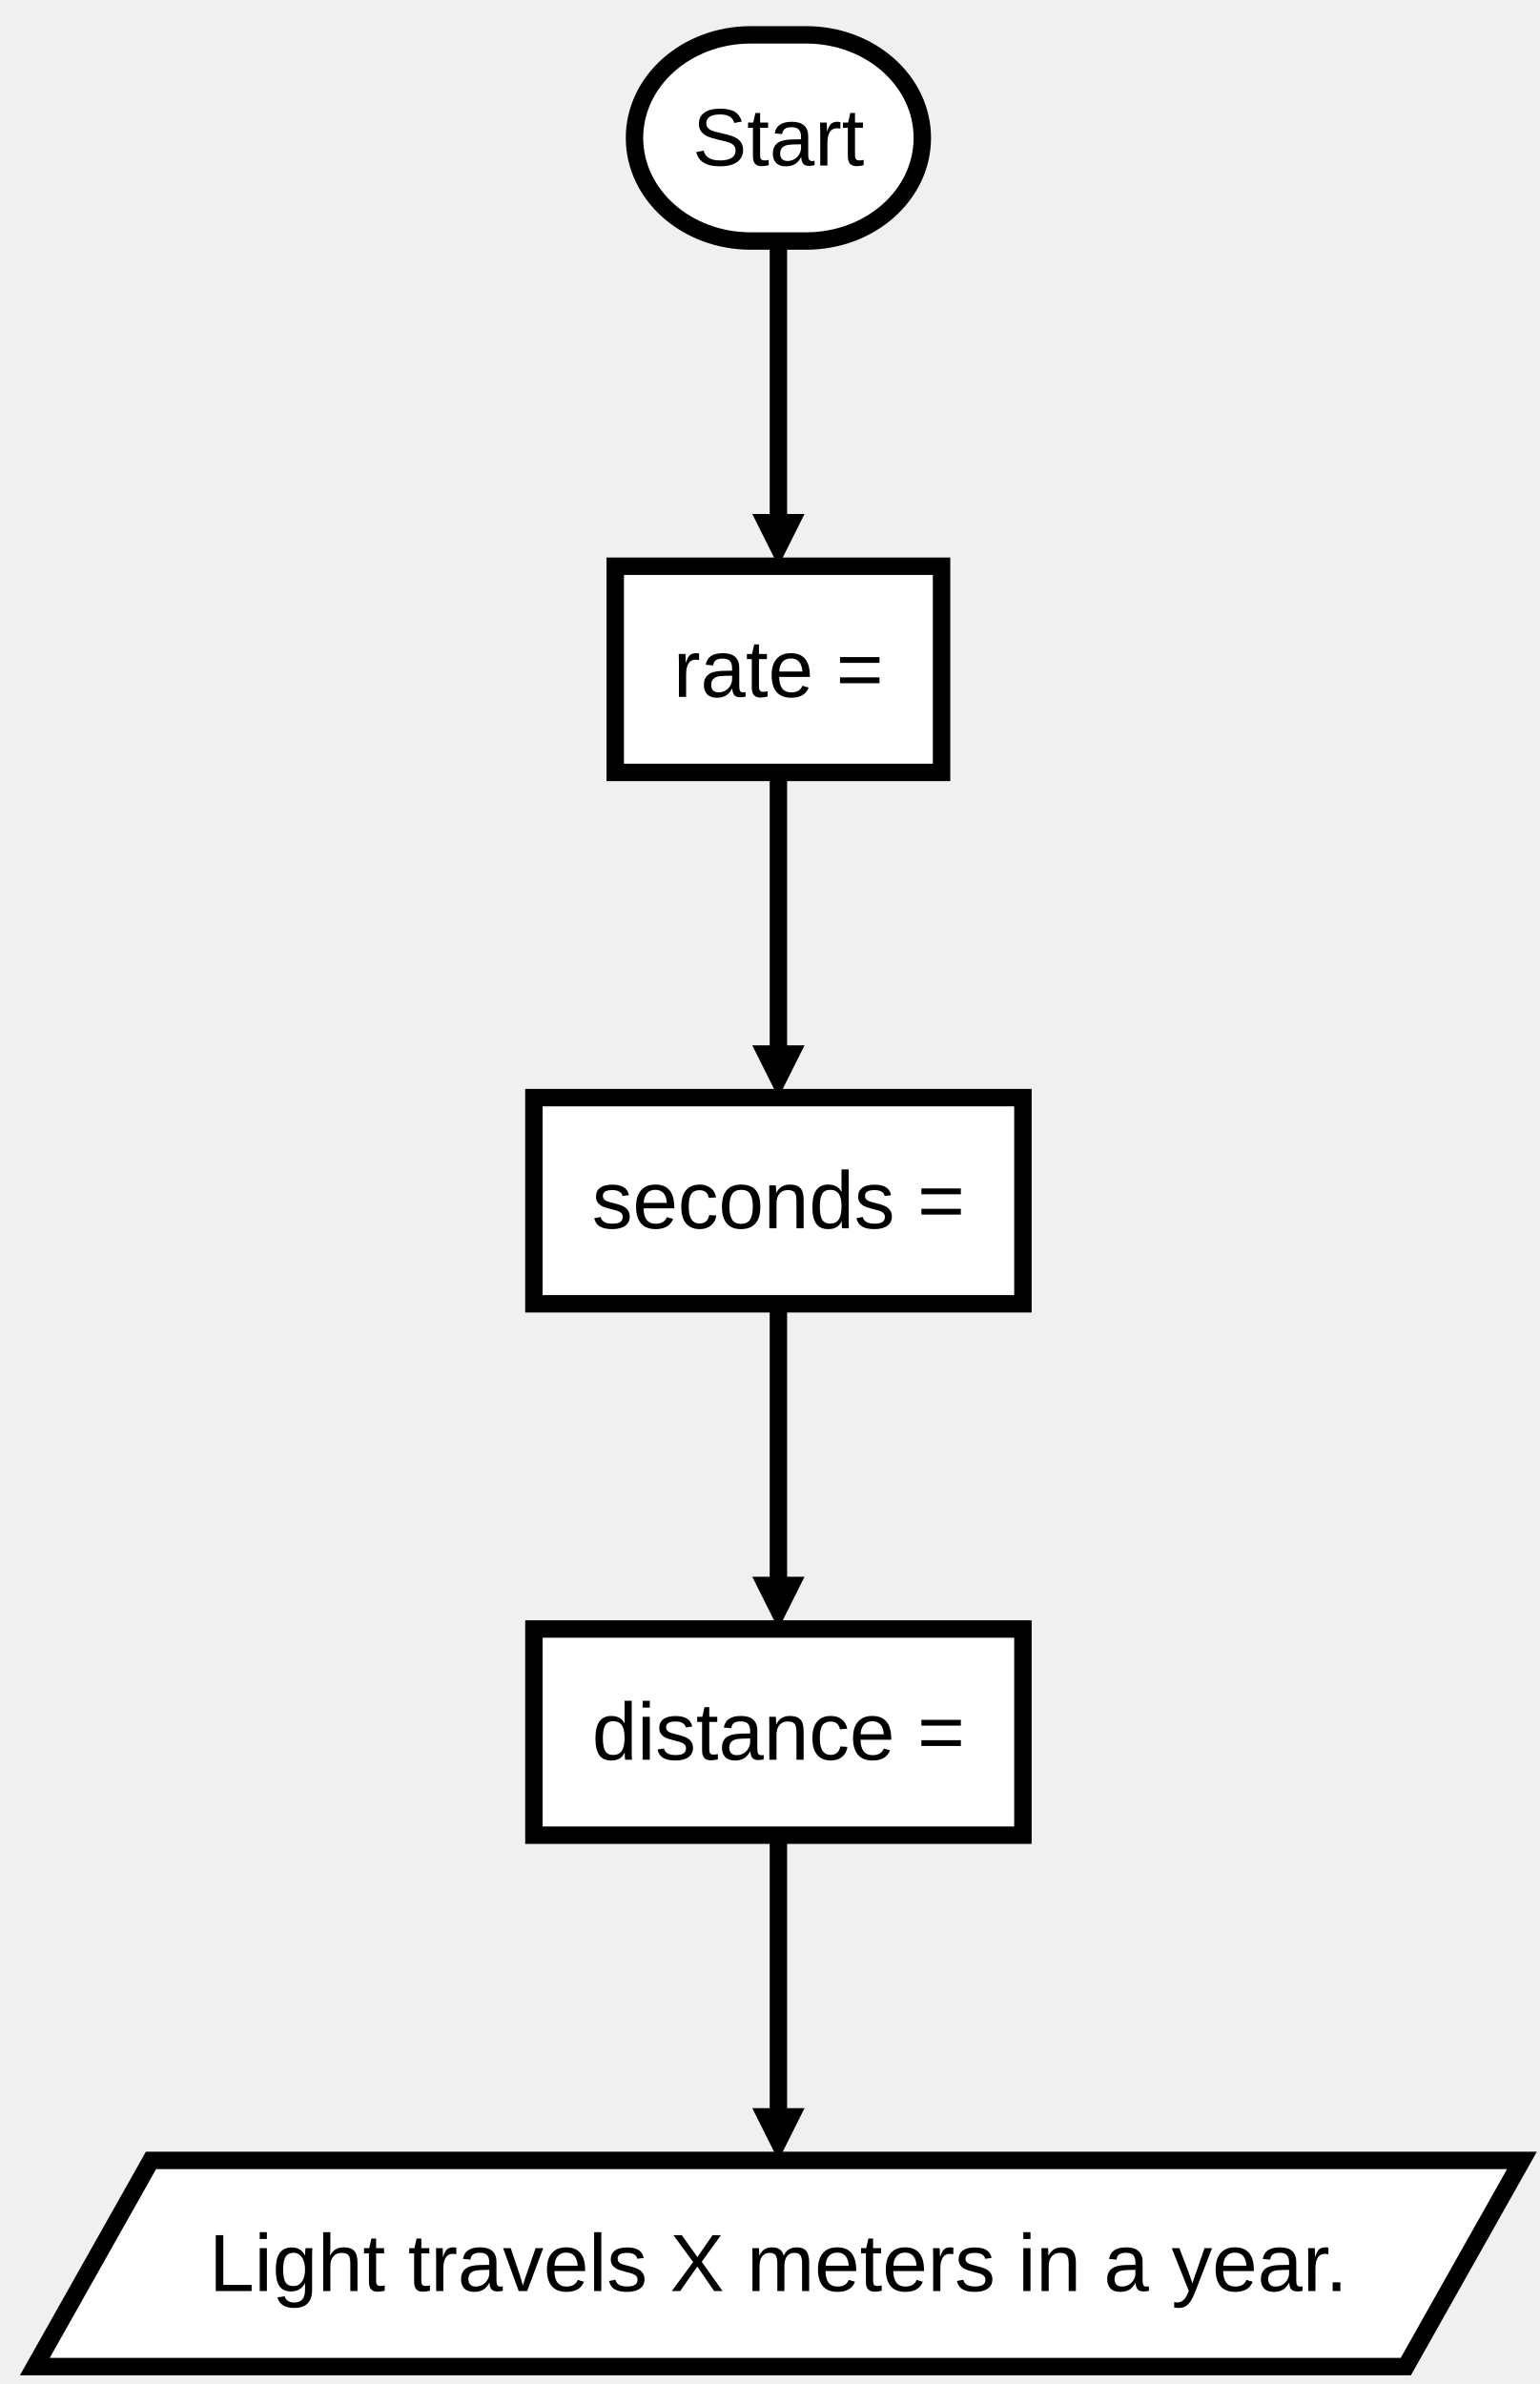
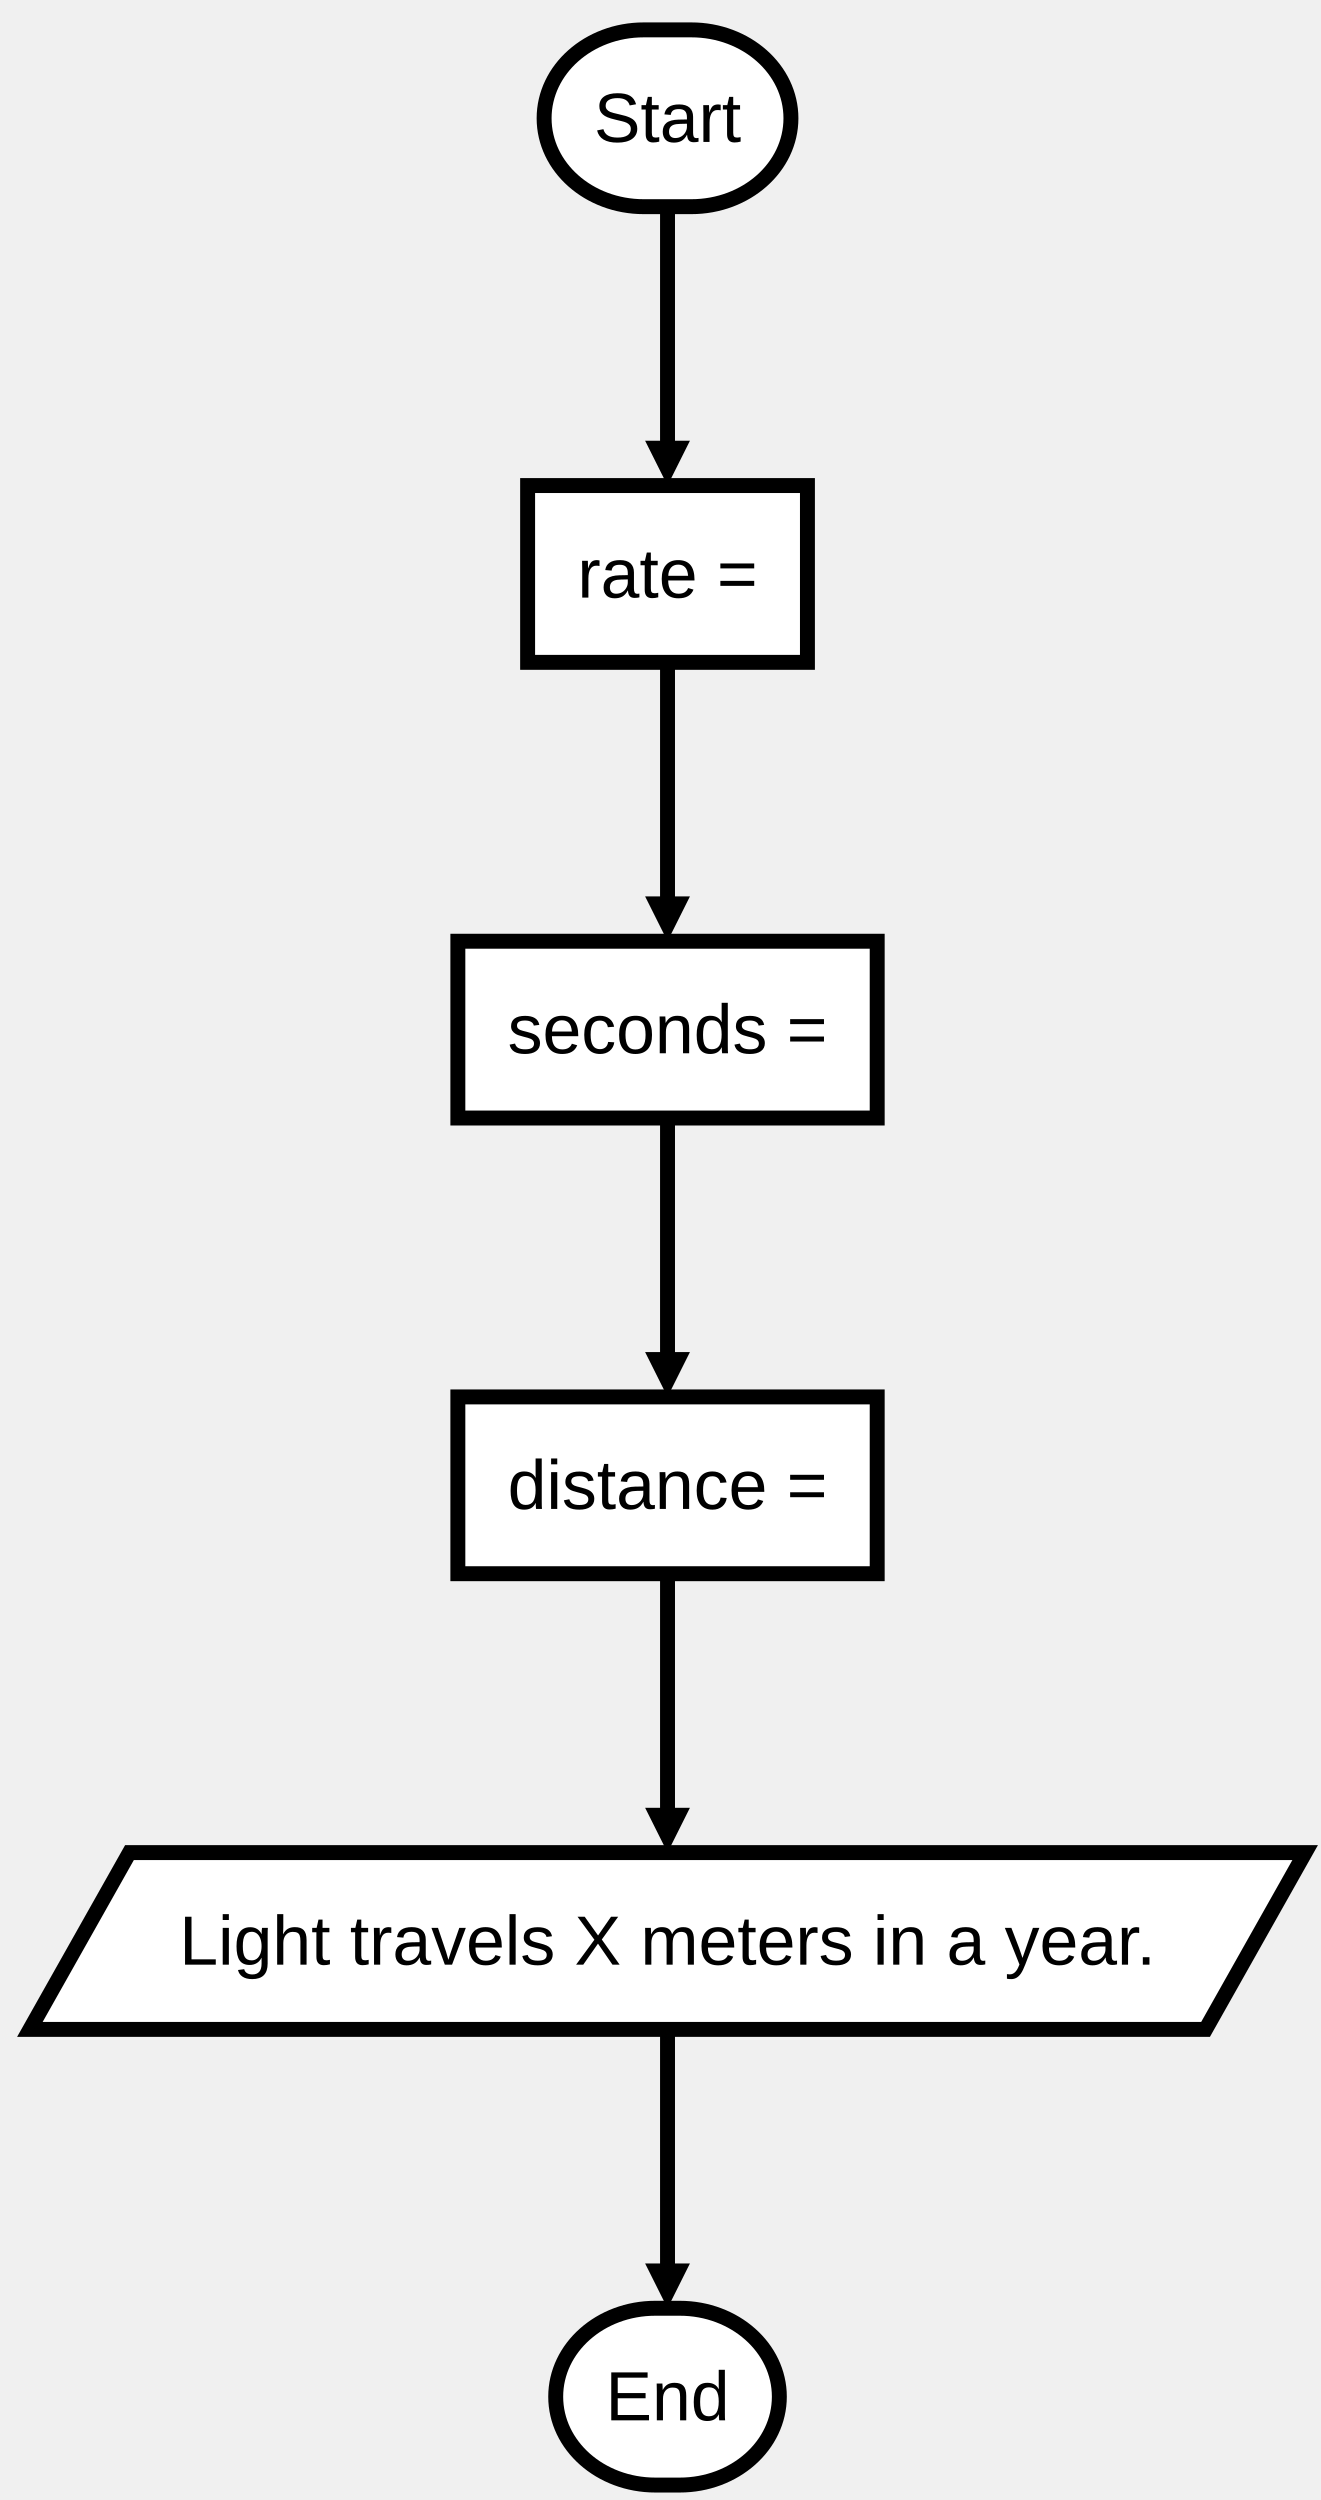
- <svg xmlns="http://www.w3.org/2000/svg" xmlns:xlink="http://www.w3.org/1999/xlink" height="410.5" version="1.1" width="265.078" style="overflow: hidden; position: relative;" viewBox="0 0 265.078 410.5" preserveAspectRatio="xMidYMid meet">
+ <svg xmlns="http://www.w3.org/2000/svg" xmlns:xlink="http://www.w3.org/1999/xlink" height="502" version="1.1" width="265.078" style="overflow: hidden; position: relative;" viewBox="0 0 265.078 502" preserveAspectRatio="xMidYMid meet">
  <defs style="-webkit-tap-highlight-color: rgba(0, 0, 0, 0);">
    <path stroke-linecap="round" d="M5,0 0,2.5 5,5z" id="raphael-marker-block" style="-webkit-tap-highlight-color: rgba(0, 0, 0, 0);" />
-     <marker id="raphael-marker-endblock33-obj10" markerHeight="3" markerWidth="3" orient="auto" refX="1.5" refY="1.5" style="-webkit-tap-highlight-color: rgba(0, 0, 0, 0);">
-       <use xlink:href="#raphael-marker-block" transform="rotate(180 1.5 1.5) scale(0.6,0.6)" stroke-width="1.667" fill="black" stroke="none" style="-webkit-tap-highlight-color: rgba(0, 0, 0, 0);" />
-     </marker>
-     <marker id="raphael-marker-endblock33-obj11" markerHeight="3" markerWidth="3" orient="auto" refX="1.5" refY="1.5" style="-webkit-tap-highlight-color: rgba(0, 0, 0, 0);">
-       <use xlink:href="#raphael-marker-block" transform="rotate(180 1.5 1.5) scale(0.6,0.6)" stroke-width="1.667" fill="black" stroke="none" style="-webkit-tap-highlight-color: rgba(0, 0, 0, 0);" />
-     </marker>
    <marker id="raphael-marker-endblock33-obj12" markerHeight="3" markerWidth="3" orient="auto" refX="1.5" refY="1.5" style="-webkit-tap-highlight-color: rgba(0, 0, 0, 0);">
      <use xlink:href="#raphael-marker-block" transform="rotate(180 1.5 1.5) scale(0.6,0.6)" stroke-width="1.667" fill="black" stroke="none" style="-webkit-tap-highlight-color: rgba(0, 0, 0, 0);" />
    </marker>
    <marker id="raphael-marker-endblock33-obj13" markerHeight="3" markerWidth="3" orient="auto" refX="1.5" refY="1.5" style="-webkit-tap-highlight-color: rgba(0, 0, 0, 0);">
+       <use xlink:href="#raphael-marker-block" transform="rotate(180 1.5 1.5) scale(0.6,0.6)" stroke-width="1.667" fill="black" stroke="none" style="-webkit-tap-highlight-color: rgba(0, 0, 0, 0);" />
+     </marker>
+     <marker id="raphael-marker-endblock33-obj14" markerHeight="3" markerWidth="3" orient="auto" refX="1.5" refY="1.5" style="-webkit-tap-highlight-color: rgba(0, 0, 0, 0);">
+       <use xlink:href="#raphael-marker-block" transform="rotate(180 1.5 1.5) scale(0.6,0.6)" stroke-width="1.667" fill="black" stroke="none" style="-webkit-tap-highlight-color: rgba(0, 0, 0, 0);" />
+     </marker>
+     <marker id="raphael-marker-endblock33-obj15" markerHeight="3" markerWidth="3" orient="auto" refX="1.5" refY="1.5" style="-webkit-tap-highlight-color: rgba(0, 0, 0, 0);">
+       <use xlink:href="#raphael-marker-block" transform="rotate(180 1.5 1.5) scale(0.6,0.6)" stroke-width="1.667" fill="black" stroke="none" style="-webkit-tap-highlight-color: rgba(0, 0, 0, 0);" />
+     </marker>
+     <marker id="raphael-marker-endblock33-obj16" markerHeight="3" markerWidth="3" orient="auto" refX="1.5" refY="1.5" style="-webkit-tap-highlight-color: rgba(0, 0, 0, 0);">
      <use xlink:href="#raphael-marker-block" transform="rotate(180 1.5 1.5) scale(0.6,0.6)" stroke-width="1.667" fill="black" stroke="none" style="-webkit-tap-highlight-color: rgba(0, 0, 0, 0);" />
    </marker>
  </defs>
  <rect x="0" y="0" width="49.562" height="35.5" rx="20" ry="20" fill="#ffffff" stroke="#000000" style="-webkit-tap-highlight-color: rgba(0, 0, 0, 0);" stroke-width="3" class="flowchart" id="st" transform="matrix(1,0,0,1,109.2578,6)" />
  <text x="10" y="17.75" text-anchor="start" font-family="&quot;Arial&quot;" font-size="14px" stroke="none" fill="#000000" style="-webkit-tap-highlight-color: rgba(0, 0, 0, 0); text-anchor: start; font-family: Arial; font-size: 14px;" id="stt" class="flowchartt" transform="matrix(1,0,0,1,109.2578,6)" stroke-width="1">
    <tspan dy="4.75" style="-webkit-tap-highlight-color: rgba(0, 0, 0, 0);">Start</tspan>
  </text>
  <rect x="0" y="0" width="56.188" height="35.5" rx="0" ry="0" fill="#ffffff" stroke="#000000" style="-webkit-tap-highlight-color: rgba(0, 0, 0, 0);" stroke-width="3" class="flowchart" id="op4" transform="matrix(1,0,0,1,105.9453,97.5)" />
  <text x="10" y="17.75" text-anchor="start" font-family="&quot;Arial&quot;" font-size="14px" stroke="none" fill="#000000" style="-webkit-tap-highlight-color: rgba(0, 0, 0, 0); text-anchor: start; font-family: Arial; font-size: 14px;" id="op4t" class="flowchartt" transform="matrix(1,0,0,1,105.9453,97.5)" stroke-width="1">
    <tspan dy="4.75" style="-webkit-tap-highlight-color: rgba(0, 0, 0, 0);">rate = </tspan>
  </text>
  <rect x="0" y="0" width="84.203" height="35.5" rx="0" ry="0" fill="#ffffff" stroke="#000000" style="-webkit-tap-highlight-color: rgba(0, 0, 0, 0);" stroke-width="3" class="flowchart" id="op6" transform="matrix(1,0,0,1,91.9375,189)" />
  <text x="10" y="17.75" text-anchor="start" font-family="&quot;Arial&quot;" font-size="14px" stroke="none" fill="#000000" style="-webkit-tap-highlight-color: rgba(0, 0, 0, 0); text-anchor: start; font-family: Arial; font-size: 14px;" id="op6t" class="flowchartt" transform="matrix(1,0,0,1,91.9375,189)" stroke-width="1">
    <tspan dy="4.75" style="-webkit-tap-highlight-color: rgba(0, 0, 0, 0);">seconds = </tspan>
  </text>
  <rect x="0" y="0" width="84.203" height="35.5" rx="0" ry="0" fill="#ffffff" stroke="#000000" style="-webkit-tap-highlight-color: rgba(0, 0, 0, 0);" stroke-width="3" class="flowchart" id="op8" transform="matrix(1,0,0,1,91.9375,280.5)" />
  <text x="10" y="17.75" text-anchor="start" font-family="&quot;Arial&quot;" font-size="14px" stroke="none" fill="#000000" style="-webkit-tap-highlight-color: rgba(0, 0, 0, 0); text-anchor: start; font-family: Arial; font-size: 14px;" id="op8t" class="flowchartt" transform="matrix(1,0,0,1,91.9375,280.5)" stroke-width="1">
    <tspan dy="4.75" style="-webkit-tap-highlight-color: rgba(0, 0, 0, 0);">distance = </tspan>
  </text>
  <path fill="#ffffff" stroke="#000000" d="M10,17.75L0,35.5L236.078,35.5L256.078,0L20,0L10,17.75" stroke-width="3" id="io10" class="flowchart" style="-webkit-tap-highlight-color: rgba(0, 0, 0, 0);" transform="matrix(1,0,0,1,6,372)" />
  <text x="30" y="17.75" text-anchor="start" font-family="&quot;Arial&quot;" font-size="14px" stroke="none" fill="#000000" style="-webkit-tap-highlight-color: rgba(0, 0, 0, 0); text-anchor: start; font-family: Arial; font-size: 14px;" id="io10t" class="flowchartt" transform="matrix(1,0,0,1,6,372)" stroke-width="1">
    <tspan dy="4.75" style="-webkit-tap-highlight-color: rgba(0, 0, 0, 0);">Light travels X meters in a year.</tspan>
    <tspan dy="16.8" x="30" style="-webkit-tap-highlight-color: rgba(0, 0, 0, 0);" />
  </text>
-   <path fill="none" stroke="#000000" d="M134.039,41.5C134.039,41.5,134.039,79.701,134.039,93" stroke-width="3" marker-end="url(#raphael-marker-endblock33-obj10)" style="-webkit-tap-highlight-color: rgba(0, 0, 0, 0);" />
-   <path fill="none" stroke="#000000" d="M134.039,133C134.039,133,134.039,171.201,134.039,184.5" stroke-width="3" marker-end="url(#raphael-marker-endblock33-obj11)" style="-webkit-tap-highlight-color: rgba(0, 0, 0, 0);" />
-   <path fill="none" stroke="#000000" d="M134.039,224.5C134.039,224.5,134.039,262.701,134.039,276" stroke-width="3" marker-end="url(#raphael-marker-endblock33-obj12)" style="-webkit-tap-highlight-color: rgba(0, 0, 0, 0);" />
-   <path fill="none" stroke="#000000" d="M134.039,316C134.039,316,134.039,354.201,134.039,367.5" stroke-width="3" marker-end="url(#raphael-marker-endblock33-obj13)" style="-webkit-tap-highlight-color: rgba(0, 0, 0, 0);" />
+   <rect x="0" y="0" width="44.906" height="35.5" rx="20" ry="20" fill="#ffffff" stroke="#000000" style="-webkit-tap-highlight-color: rgba(0, 0, 0, 0);" stroke-width="3" class="flowchart" id="e" transform="matrix(1,0,0,1,111.5859,463.5)" />
+   <text x="10" y="17.75" text-anchor="start" font-family="&quot;Arial&quot;" font-size="14px" stroke="none" fill="#000000" style="-webkit-tap-highlight-color: rgba(0, 0, 0, 0); text-anchor: start; font-family: Arial; font-size: 14px;" id="et" class="flowchartt" transform="matrix(1,0,0,1,111.5859,463.5)" stroke-width="1">
+     <tspan dy="4.75" style="-webkit-tap-highlight-color: rgba(0, 0, 0, 0);">End</tspan>
+   </text>
+   <path fill="none" stroke="#000000" d="M134.039,41.5C134.039,41.5,134.039,79.701,134.039,93" stroke-width="3" marker-end="url(#raphael-marker-endblock33-obj12)" style="-webkit-tap-highlight-color: rgba(0, 0, 0, 0);" />
+   <path fill="none" stroke="#000000" d="M134.039,133C134.039,133,134.039,171.201,134.039,184.5" stroke-width="3" marker-end="url(#raphael-marker-endblock33-obj13)" style="-webkit-tap-highlight-color: rgba(0, 0, 0, 0);" />
+   <path fill="none" stroke="#000000" d="M134.039,224.5C134.039,224.5,134.039,262.701,134.039,276" stroke-width="3" marker-end="url(#raphael-marker-endblock33-obj14)" style="-webkit-tap-highlight-color: rgba(0, 0, 0, 0);" />
+   <path fill="none" stroke="#000000" d="M134.039,316C134.039,316,134.039,354.201,134.039,367.5" stroke-width="3" marker-end="url(#raphael-marker-endblock33-obj15)" style="-webkit-tap-highlight-color: rgba(0, 0, 0, 0);" />
+   <path fill="none" stroke="#000000" d="M134.039,407.5C134.039,407.5,134.039,445.701,134.039,459" stroke-width="3" marker-end="url(#raphael-marker-endblock33-obj16)" style="-webkit-tap-highlight-color: rgba(0, 0, 0, 0);" />
</svg>
